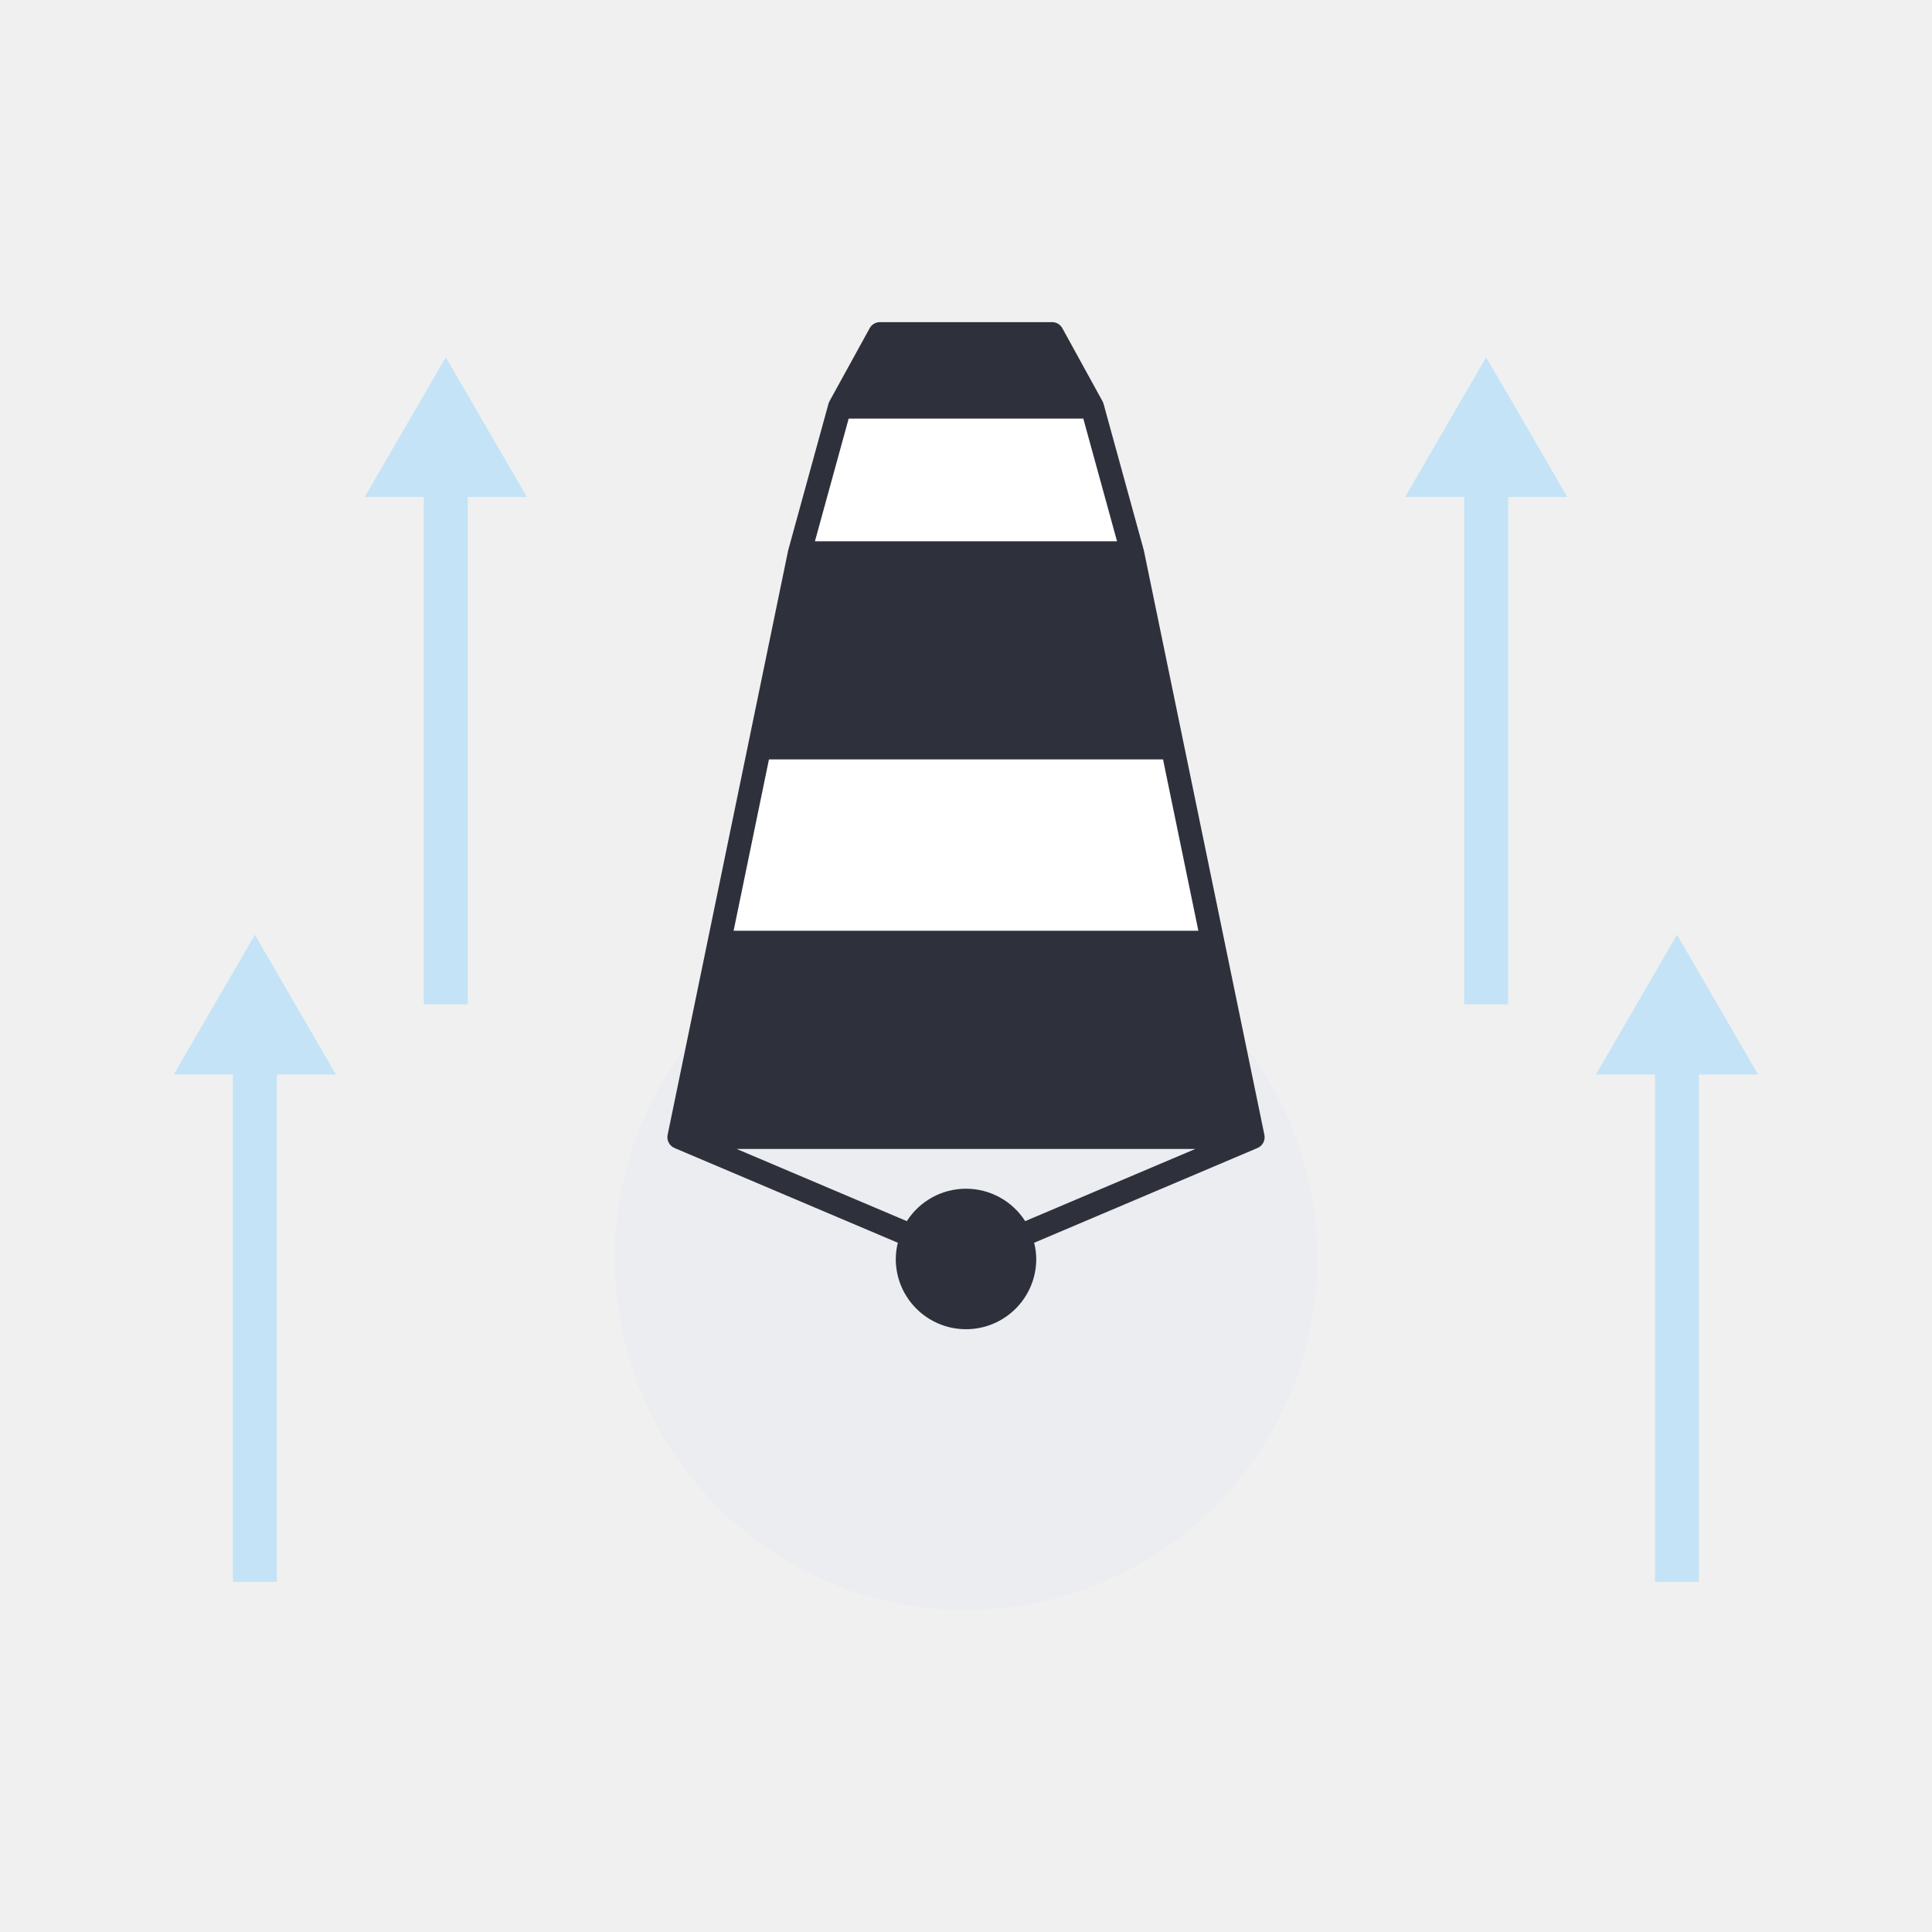
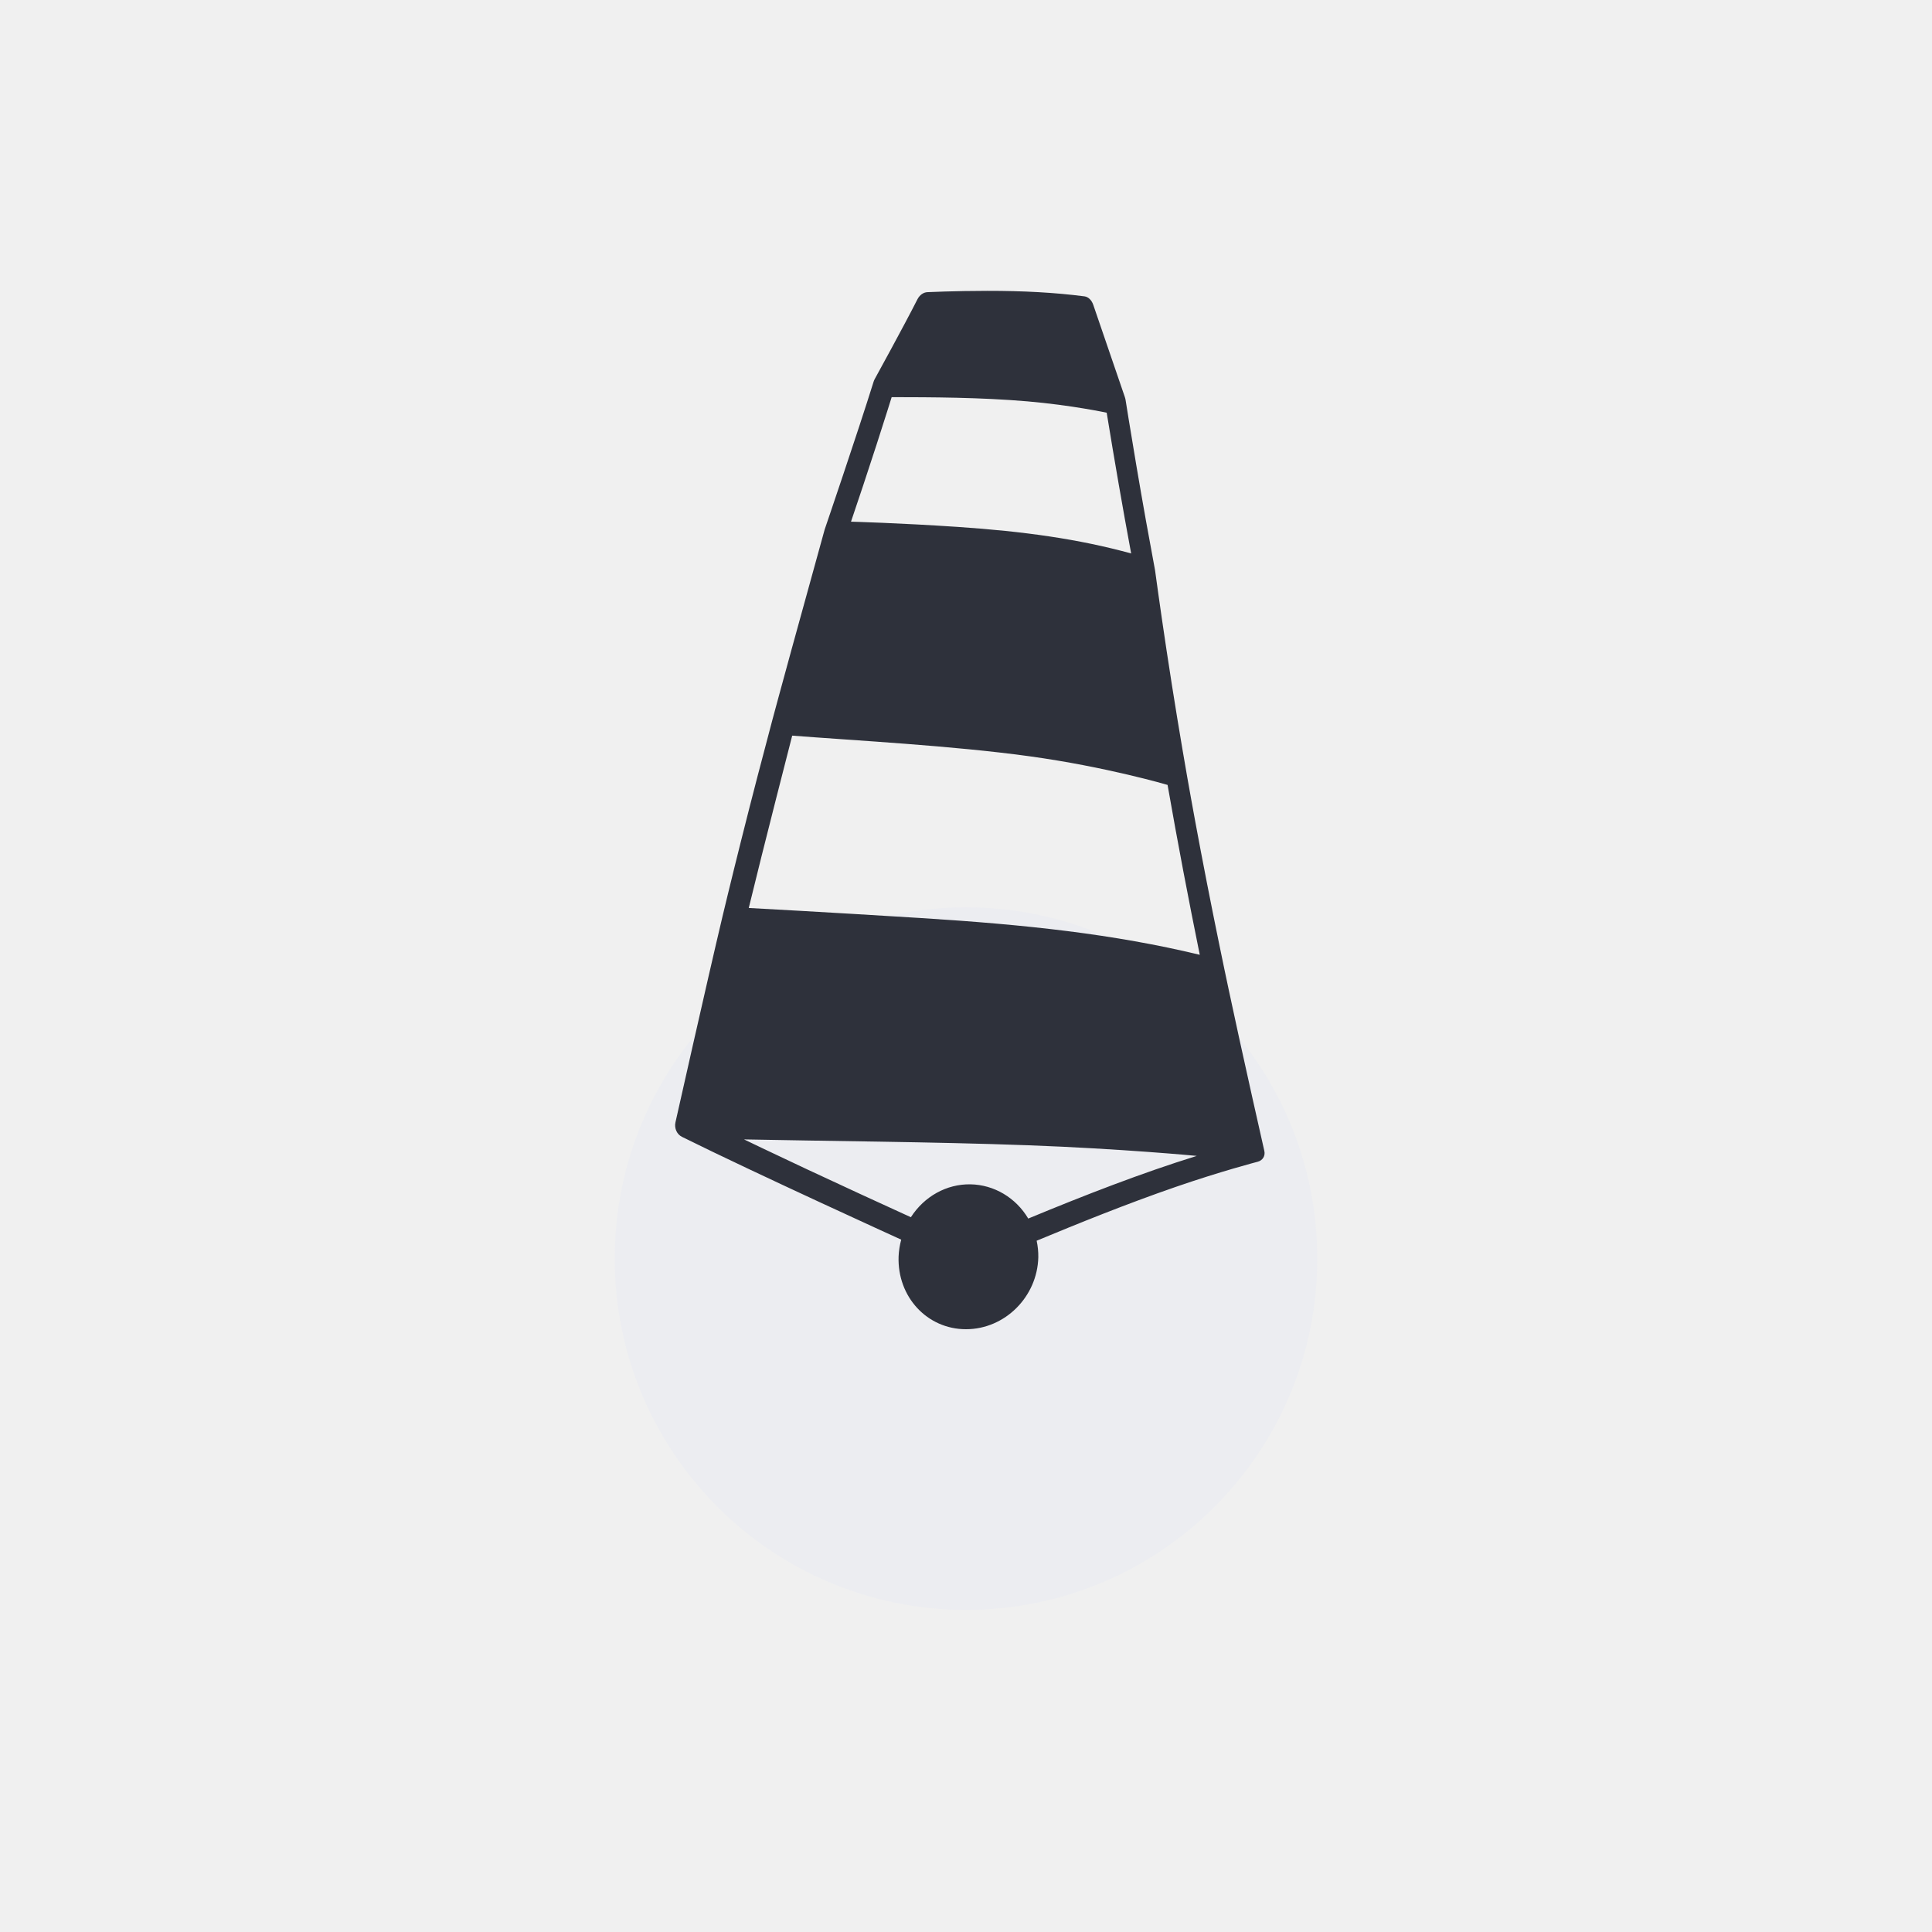
<svg xmlns="http://www.w3.org/2000/svg" version="1.1" viewBox="0 0 220 220">
-   <path d="m69.998 143.32a40 40 0 0 1 40-40 40 40 0 0 1 40 40 40 40 0 0 1-40 40 40 40 0 0 1-40-40z" fill="#ecedf1" stroke-linejoin="round" stroke-width="1.506" style="paint-order:fill markers stroke" />
-   <path d="m142.67 129.5-13.723-66.534-4.574-16.633h-28.75l-4.575 16.633-13.723 66.534z" fill="#fff" stroke-width=".667" style="paint-order:fill markers stroke" />
-   <path d="m110 151.36a8 8 0 0 0 8-8 8 8 0 0 0-0.236-1.845l25.429-10.789c0.585-0.248 0.913-0.874 0.785-1.496l-4.574-22.179-4.574-22.177-4.574-22.179c-6e-3 -0.028-0.013-0.056-0.021-0.083l-4.573-16.634c-0.028-0.101-0.068-0.198-0.118-0.289l-4.573-8.317c-0.235-0.426-0.683-0.691-1.169-0.69h-19.603c-0.486 1.4e-5 -0.933 0.264-1.168 0.69l-4.574 8.317c-0.05 0.091-0.09 0.188-0.117 0.289l-4.574 16.634c-0.008 0.028-0.015 0.055-0.021 0.083l-4.574 22.179-4.573 22.177-4.574 22.179c-0.128 0.622 0.201 1.248 0.785 1.496l25.429 10.789a8 8 0 0 0-0.236 1.845 8 8 0 0 0 8 8zm6.739-12.307a8 8 0 0 0-6.739-3.693 8 8 0 0 0-6.739 3.693l-19.376-8.22h52.231zm19.721-33.065h-52.923l4.024-19.511h44.876zm-9.262-44.355h-34.4l3.841-13.966h26.719z" color="#000000" fill="#2e313b" stroke-linejoin="round" stroke-width=".667" style="paint-order:fill markers stroke" />
-   <path d="m50.762 40.68-9.232 15.91h6.732v57.766h5v-57.766h6.732c-3.077-5.303-6.154-10.608-9.232-15.91zm118.47 0c-3.078 5.302-6.155 10.607-9.232 15.91h6.732v57.766h5v-57.766h6.732zm-140.21 65.768-9.232 15.908h6.732v57.768h5v-57.768h6.732c-3.077-5.303-6.154-10.606-9.232-15.908zm161.94 0c-3.078 5.302-6.155 10.605-9.232 15.908h6.732v57.768h5v-57.768h6.732z" color="#000000" fill="#c4e3f6" fill-rule="evenodd" />
+   <path d="m150 143.32a40 40 0 0 1-40 40 40 40 0 0 1-40-40 40 40 0 0 1 40-40 40 40 0 0 1 40 40z" fill="#ecedf1" stroke-linecap="square" stroke-width="3" style="paint-order:fill markers stroke" />
+   <path d="m110 151.36c4.432 0 8.123-3.695 8.234-8.192 9e-3 -0.635-0.054-1.267-0.189-1.885 4.616-1.919 10.228-4.191 15.809-6.119 5.231-1.807 9.358-2.874 9.358-2.874 0.572-0.15 0.889-0.662 0.76-1.23-0.843-3.738-1.831-8.113-2.856-12.802-0.945-4.321-1.686-7.858-1.686-7.858-0.823-3.947-1.738-8.451-2.695-13.487-0.872-4.592-1.535-8.382-1.535-8.382-0.742-4.244-1.541-9.046-2.365-14.499-0.749-4.956-1.303-9.065-1.303-9.065-4e-3 -0.031-0.01-0.062-0.016-0.093-0.664-3.538-1.369-7.444-2.129-11.933-0.687-4.055-1.214-7.388-1.214-7.388-0.02-0.121-0.05-0.24-0.09-0.355-1.199-3.475-3.59-10.483-3.59-10.483-0.183-0.539-0.567-0.912-1.003-0.969-3.346-0.432-6.912-0.631-11.089-0.626-3.743 0.004-6.796 0.148-6.796 0.148-0.453 0.017-0.888 0.33-1.135 0.812-1.596 3.148-4.859 9.076-4.859 9.076-0.054 0.096-0.098 0.198-0.131 0.304-1.855 5.943-5.557 16.787-5.557 16.787-0.009 0.027-0.018 0.054-0.026 0.082-0.934 3.412-2.799 10.111-3.733 13.523-1.236 4.493-2.211 8.123-2.211 8.123-1.102 4.141-2.277 8.621-3.579 13.815-1.173 4.677-2.087 8.508-2.087 8.508-1.822 7.663-5.372 23.506-5.372 23.506-0.149 0.67 0.16 1.36 0.737 1.647 8.412 4.178 24.971 11.71 24.971 11.71-0.17 0.627-0.27 1.271-0.299 1.917-0.159 4.594 3.25 8.282 7.675 8.282zm7.087-12.601c-1.4-2.366-3.885-3.852-6.58-3.898-2.701-0.045-5.25 1.36-6.784 3.746-3.353-1.529-7.708-3.528-11.862-5.473-3.958-1.853-7.138-3.388-7.138-3.388 8.691 0.186 21.623 0.272 32.331 0.667 10.702 0.395 19.226 1.211 19.226 1.211-6.276 1.947-12.795 4.484-19.193 7.136zm19.532-30.034c-9.792-2.358-19.709-3.432-31.839-4.191-10.737-0.672-19.518-1.141-19.518-1.141 1.617-6.682 4.947-19.625 4.947-19.625 7.346 0.571 18.158 1.135 26.961 2.342 8.813 1.209 15.783 3.27 15.783 3.27 1.162 6.647 2.386 13.037 3.666 19.346zm-7.81-45.7c-5.985-1.648-12.228-2.517-19.726-3.023-6.676-0.451-12.178-0.598-12.178-0.598 0.845-2.486 1.881-5.59 2.906-8.758 0.962-2.971 1.724-5.422 1.724-5.422 4.504 0.007 10.097 0.019 15.447 0.479 5.058 0.435 9.039 1.293 9.039 1.293 0.893 5.489 1.812 10.79 2.786 16.029z" color="#000000" fill="#2e313b" stroke-linejoin="round" stroke-width=".667" style="paint-order:fill markers stroke" />
</svg>
